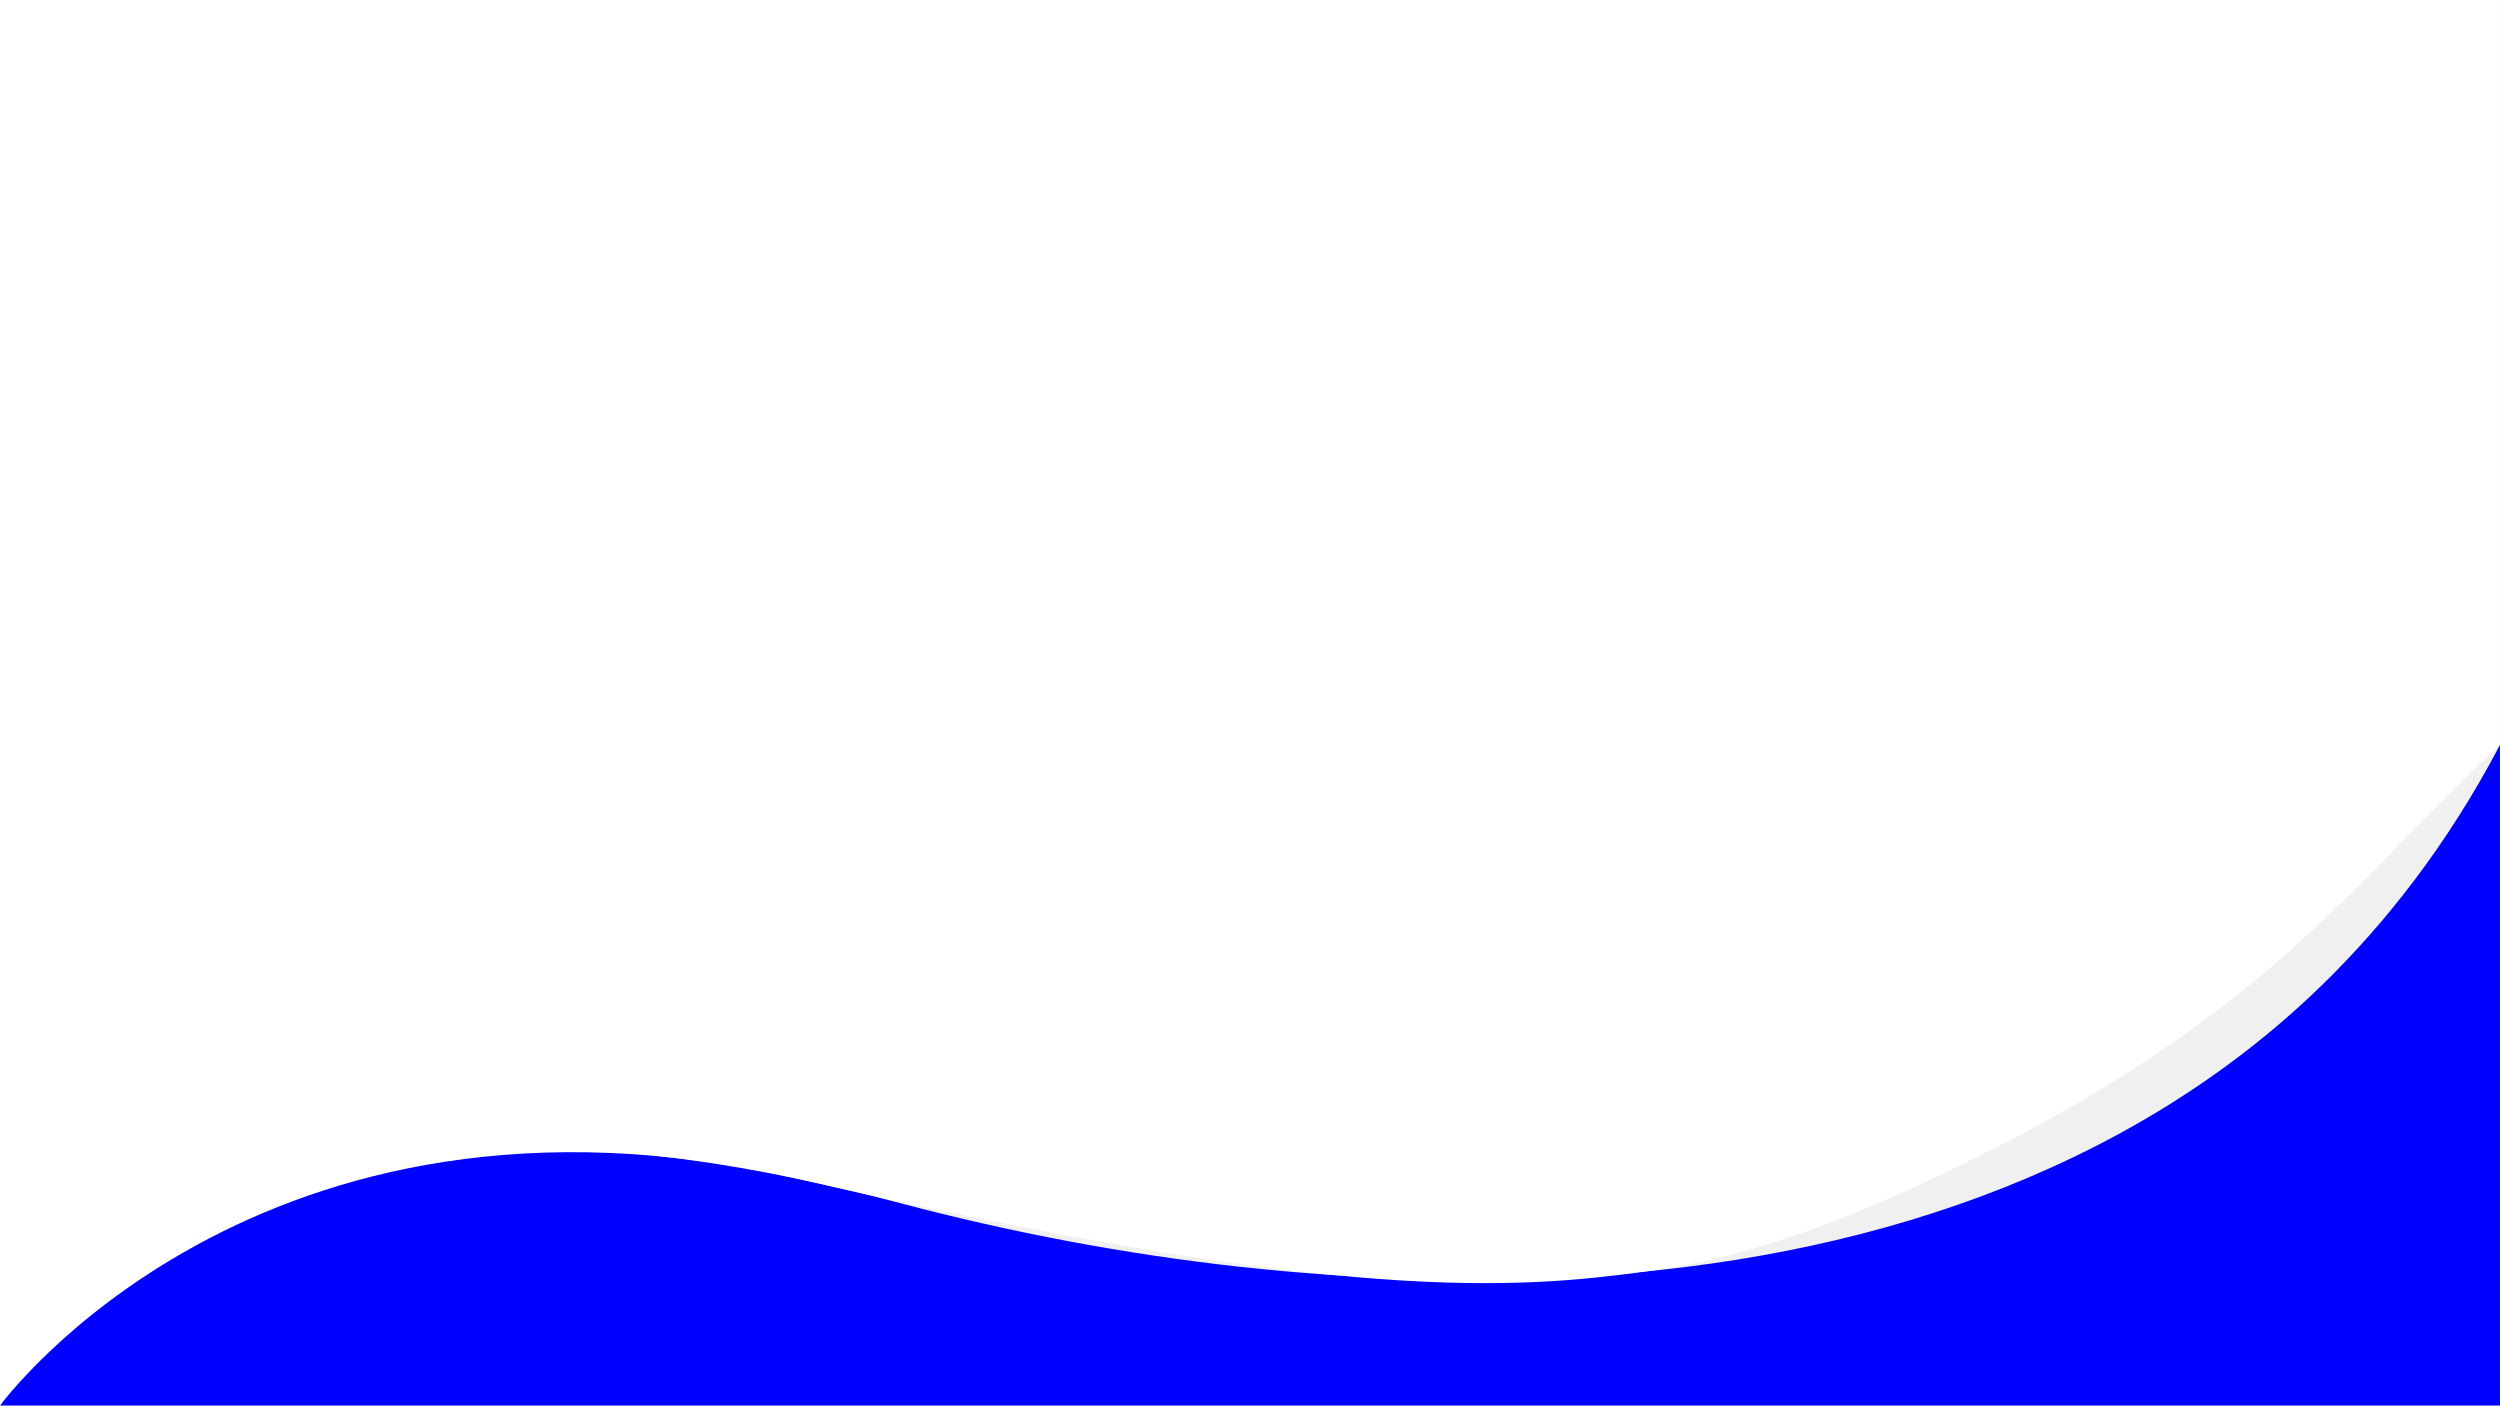
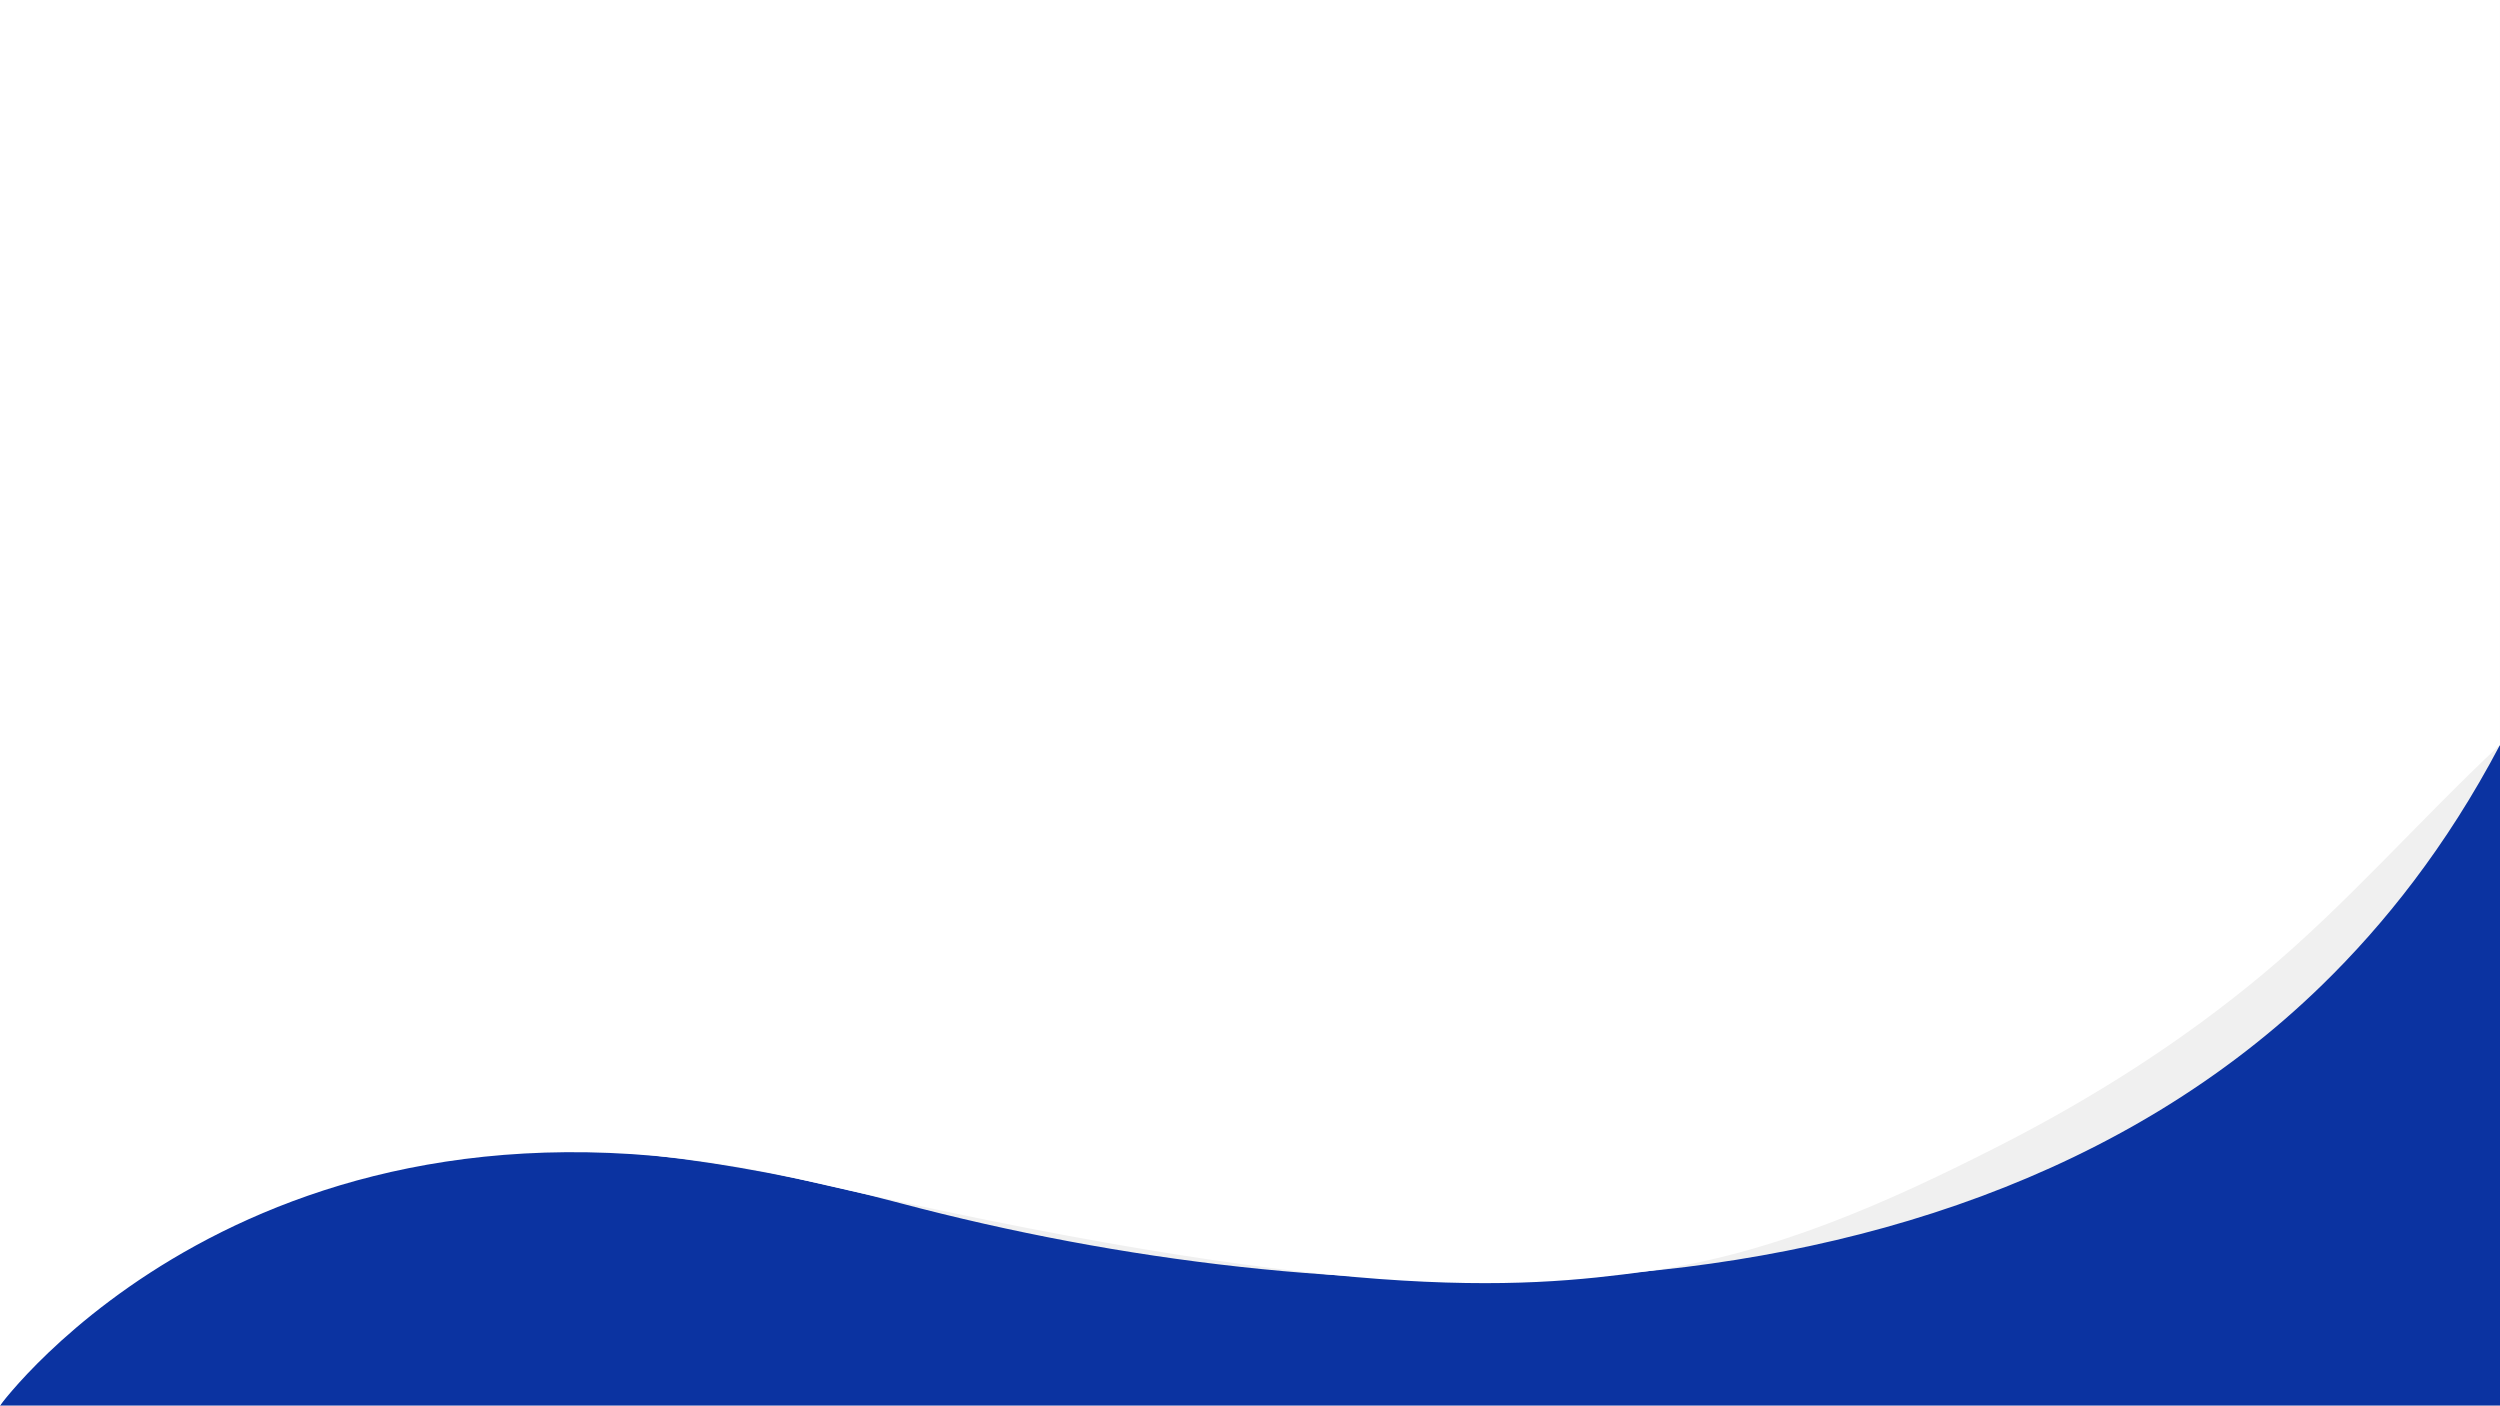
<svg xmlns="http://www.w3.org/2000/svg" id="Calque_1" data-name="Calque 1" viewBox="0 0 1366 768">
-   <path d="M0 768a258.79 258.79 0 0 1 33-44c117.62-126 309-106.27 459.1-66.54 120.95 32 249 47.33 374 39.87 147.23-8.8 295.34-54.39 402.9-159.33 33.38-32.56 67.59-75.08 97-131v361z" fill="#00f" />
+   <path d="M0 768a258.79 258.79 0 0 1 33-44c117.62-126 309-106.27 459.1-66.54 120.95 32 249 47.33 374 39.87 147.23-8.8 295.34-54.39 402.9-159.33 33.38-32.56 67.59-75.08 97-131v361z" fill="#0b33a1" />
  <path d="M0 0v768s140.13-192.28 437.06-123.64 392.51 59.86 463.23 50.25c67.82-9.22 131.55-37.67 192-68.49 51.07-26 99.79-56.89 143.86-93.62 46.26-38.56 85.87-84.43 129.82-125.5V0z" fill="#fff" />
</svg>
